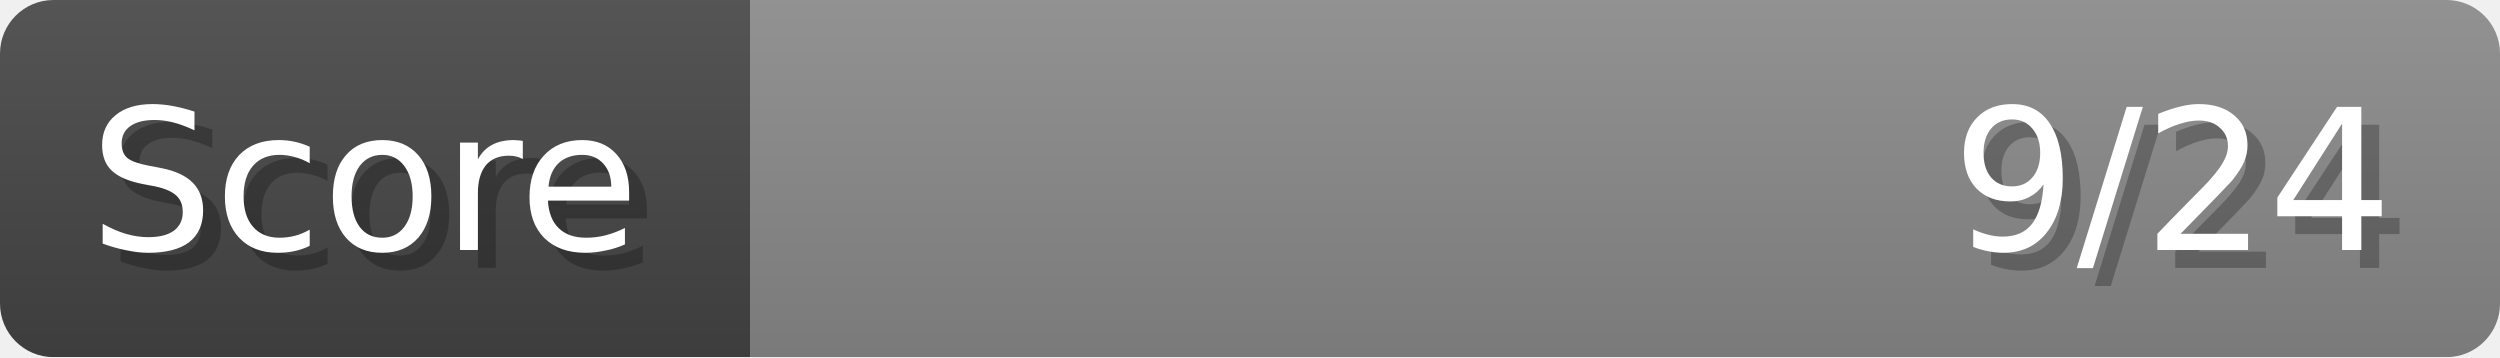
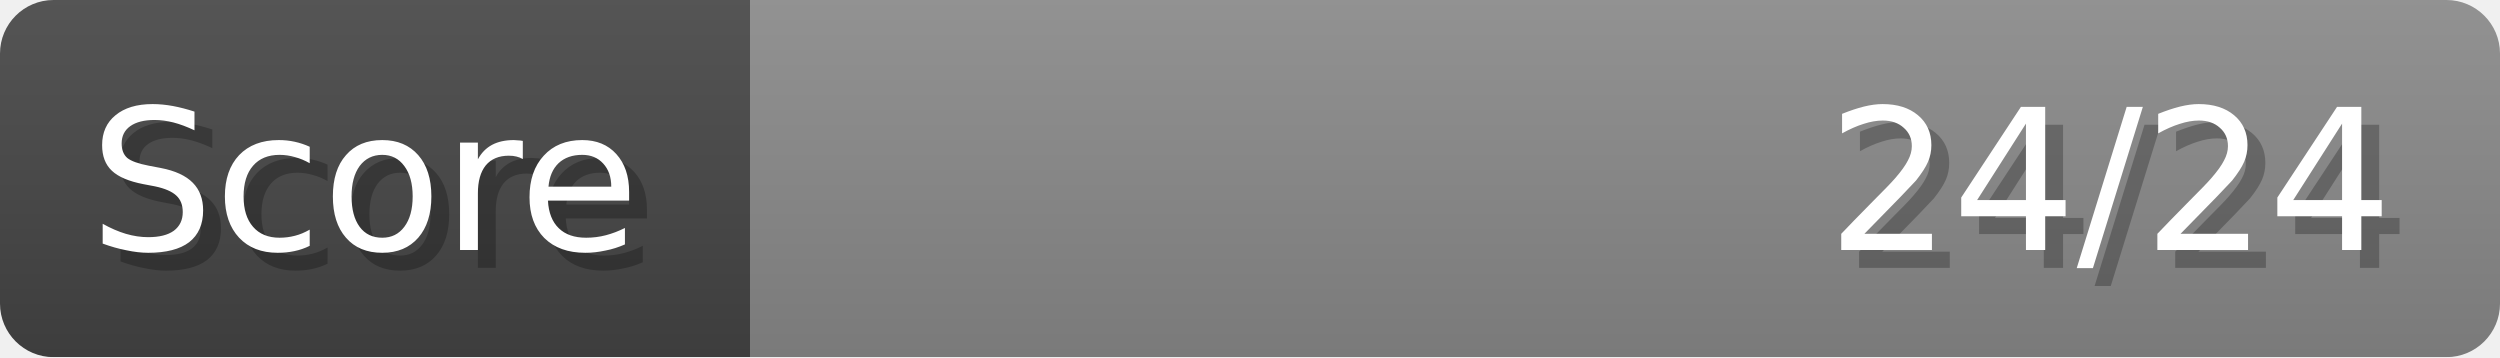
- <svg xmlns="http://www.w3.org/2000/svg" width="140px" height="20px" role="img" aria-label="Score: 9/24">
+ <svg xmlns="http://www.w3.org/2000/svg" width="140px" height="20px" role="img" aria-label="Score: 24/24">
  <linearGradient id="a" x2="0" y2="100%">
    <stop offset="0" stop-opacity=".1" stop-color="#EEE" />
    <stop offset="1" stop-opacity=".1" />
  </linearGradient>
  <mask id="m">
    <rect width="100%" height="100%" rx="3" fill="#FFF" />
  </mask>
  <g mask="url(#m)">
    <rect x="0" y="0" width="42" height="20" fill="#444" />
    <svg x="42" y="0" width="98" height="20">
      <rect width="100%" height="100%" fill="#888888" />
      <rect width="0%" height="100%" fill="#33CC11" transform="">
-         <animate attributeName="width" begin="0.5s" dur="600ms" from="0%" to="37%" repeatCount="1" fill="freeze" calcMode="spline" keyTimes="0; 1" keySplines="0.3, 0.61, 0.355, 1" />
+         <animate attributeName="width" begin="0.5s" dur="600ms" from="0%" to="100%" repeatCount="1" fill="freeze" calcMode="spline" keyTimes="0; 1" keySplines="0.3, 0.61, 0.355, 1" />
      </rect>
    </svg>
    <rect width="140" height="20" fill="url(#a)" />
  </g>
  <g aria-hidden="true" font-size="11" font-family="Verdana, DejaVu Sans, sans-serif" fill="#FFFFFF">
    <text x="6" y="15" fill="#000" opacity="0.25">Score</text>
    <text x="5" y="14">Score</text>
-     <text x="135" y="15" fill="#000" opacity="0.25" text-anchor="end">9/24</text>
-     <text x="134" y="14" text-anchor="end">9/24</text>
+     <text x="135" y="15" fill="#000" opacity="0.25" text-anchor="end">24/24</text>
+     <text x="134" y="14" text-anchor="end">24/24</text>
  </g>
</svg>
